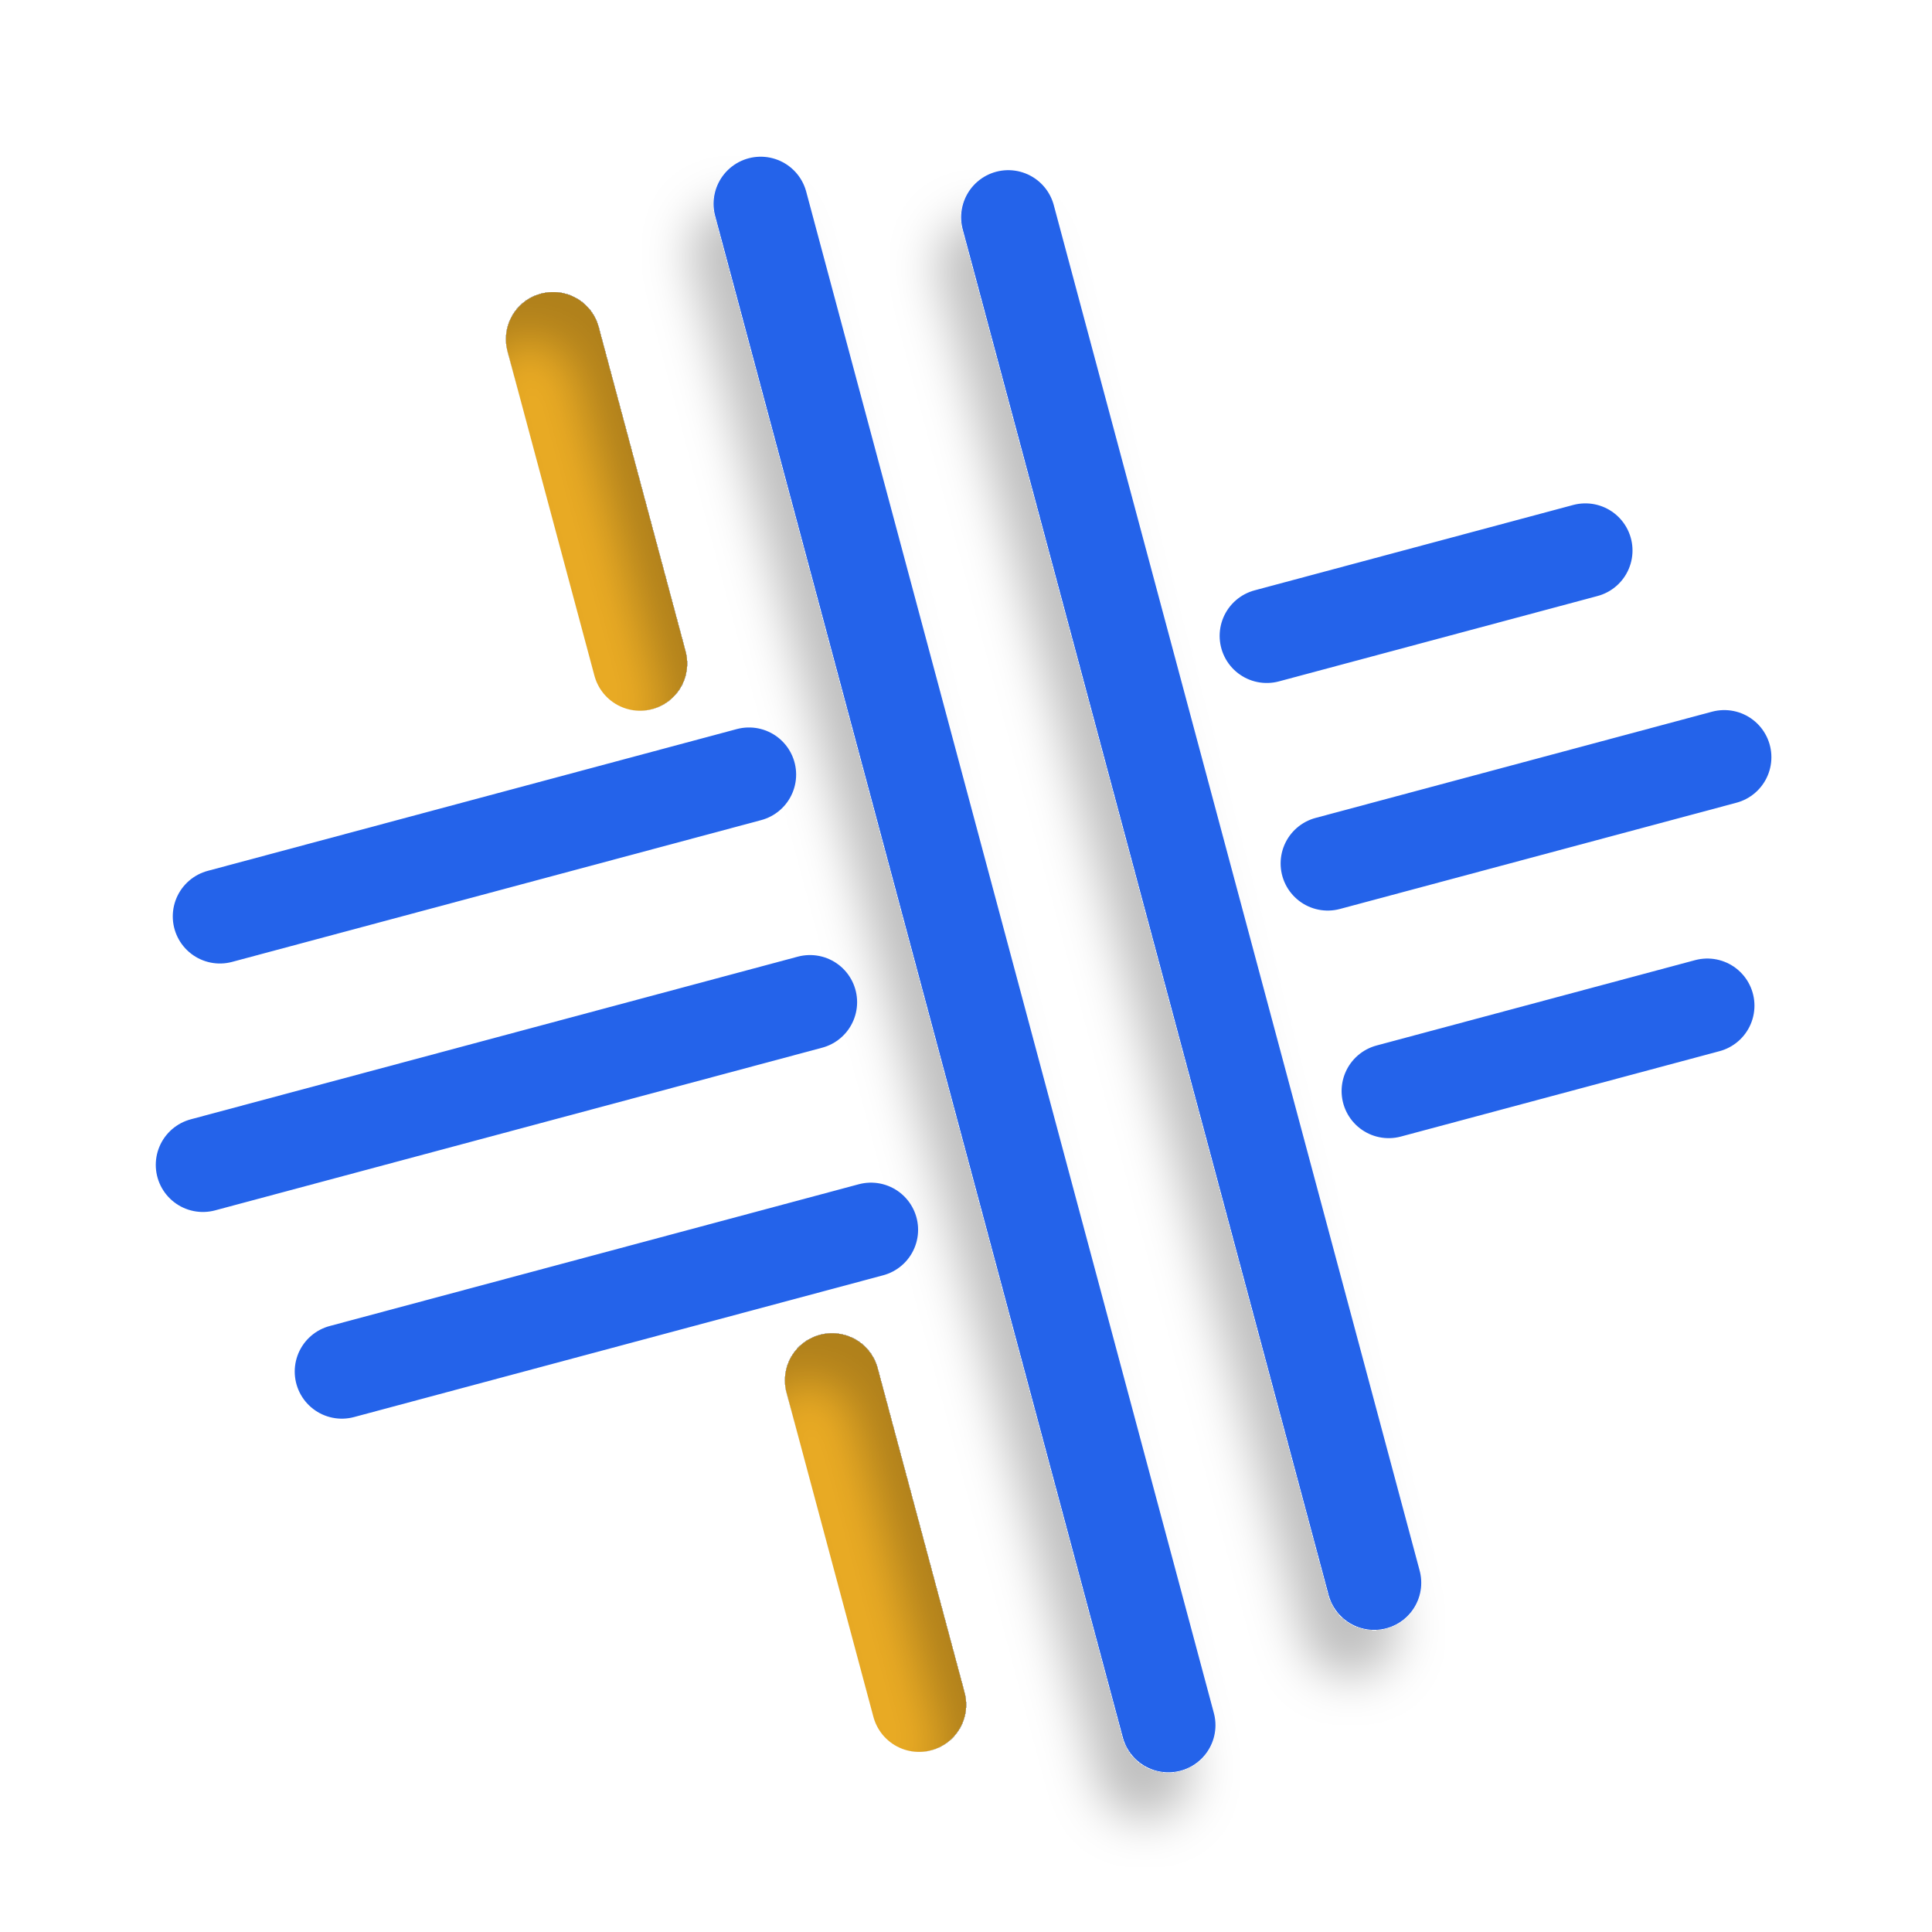
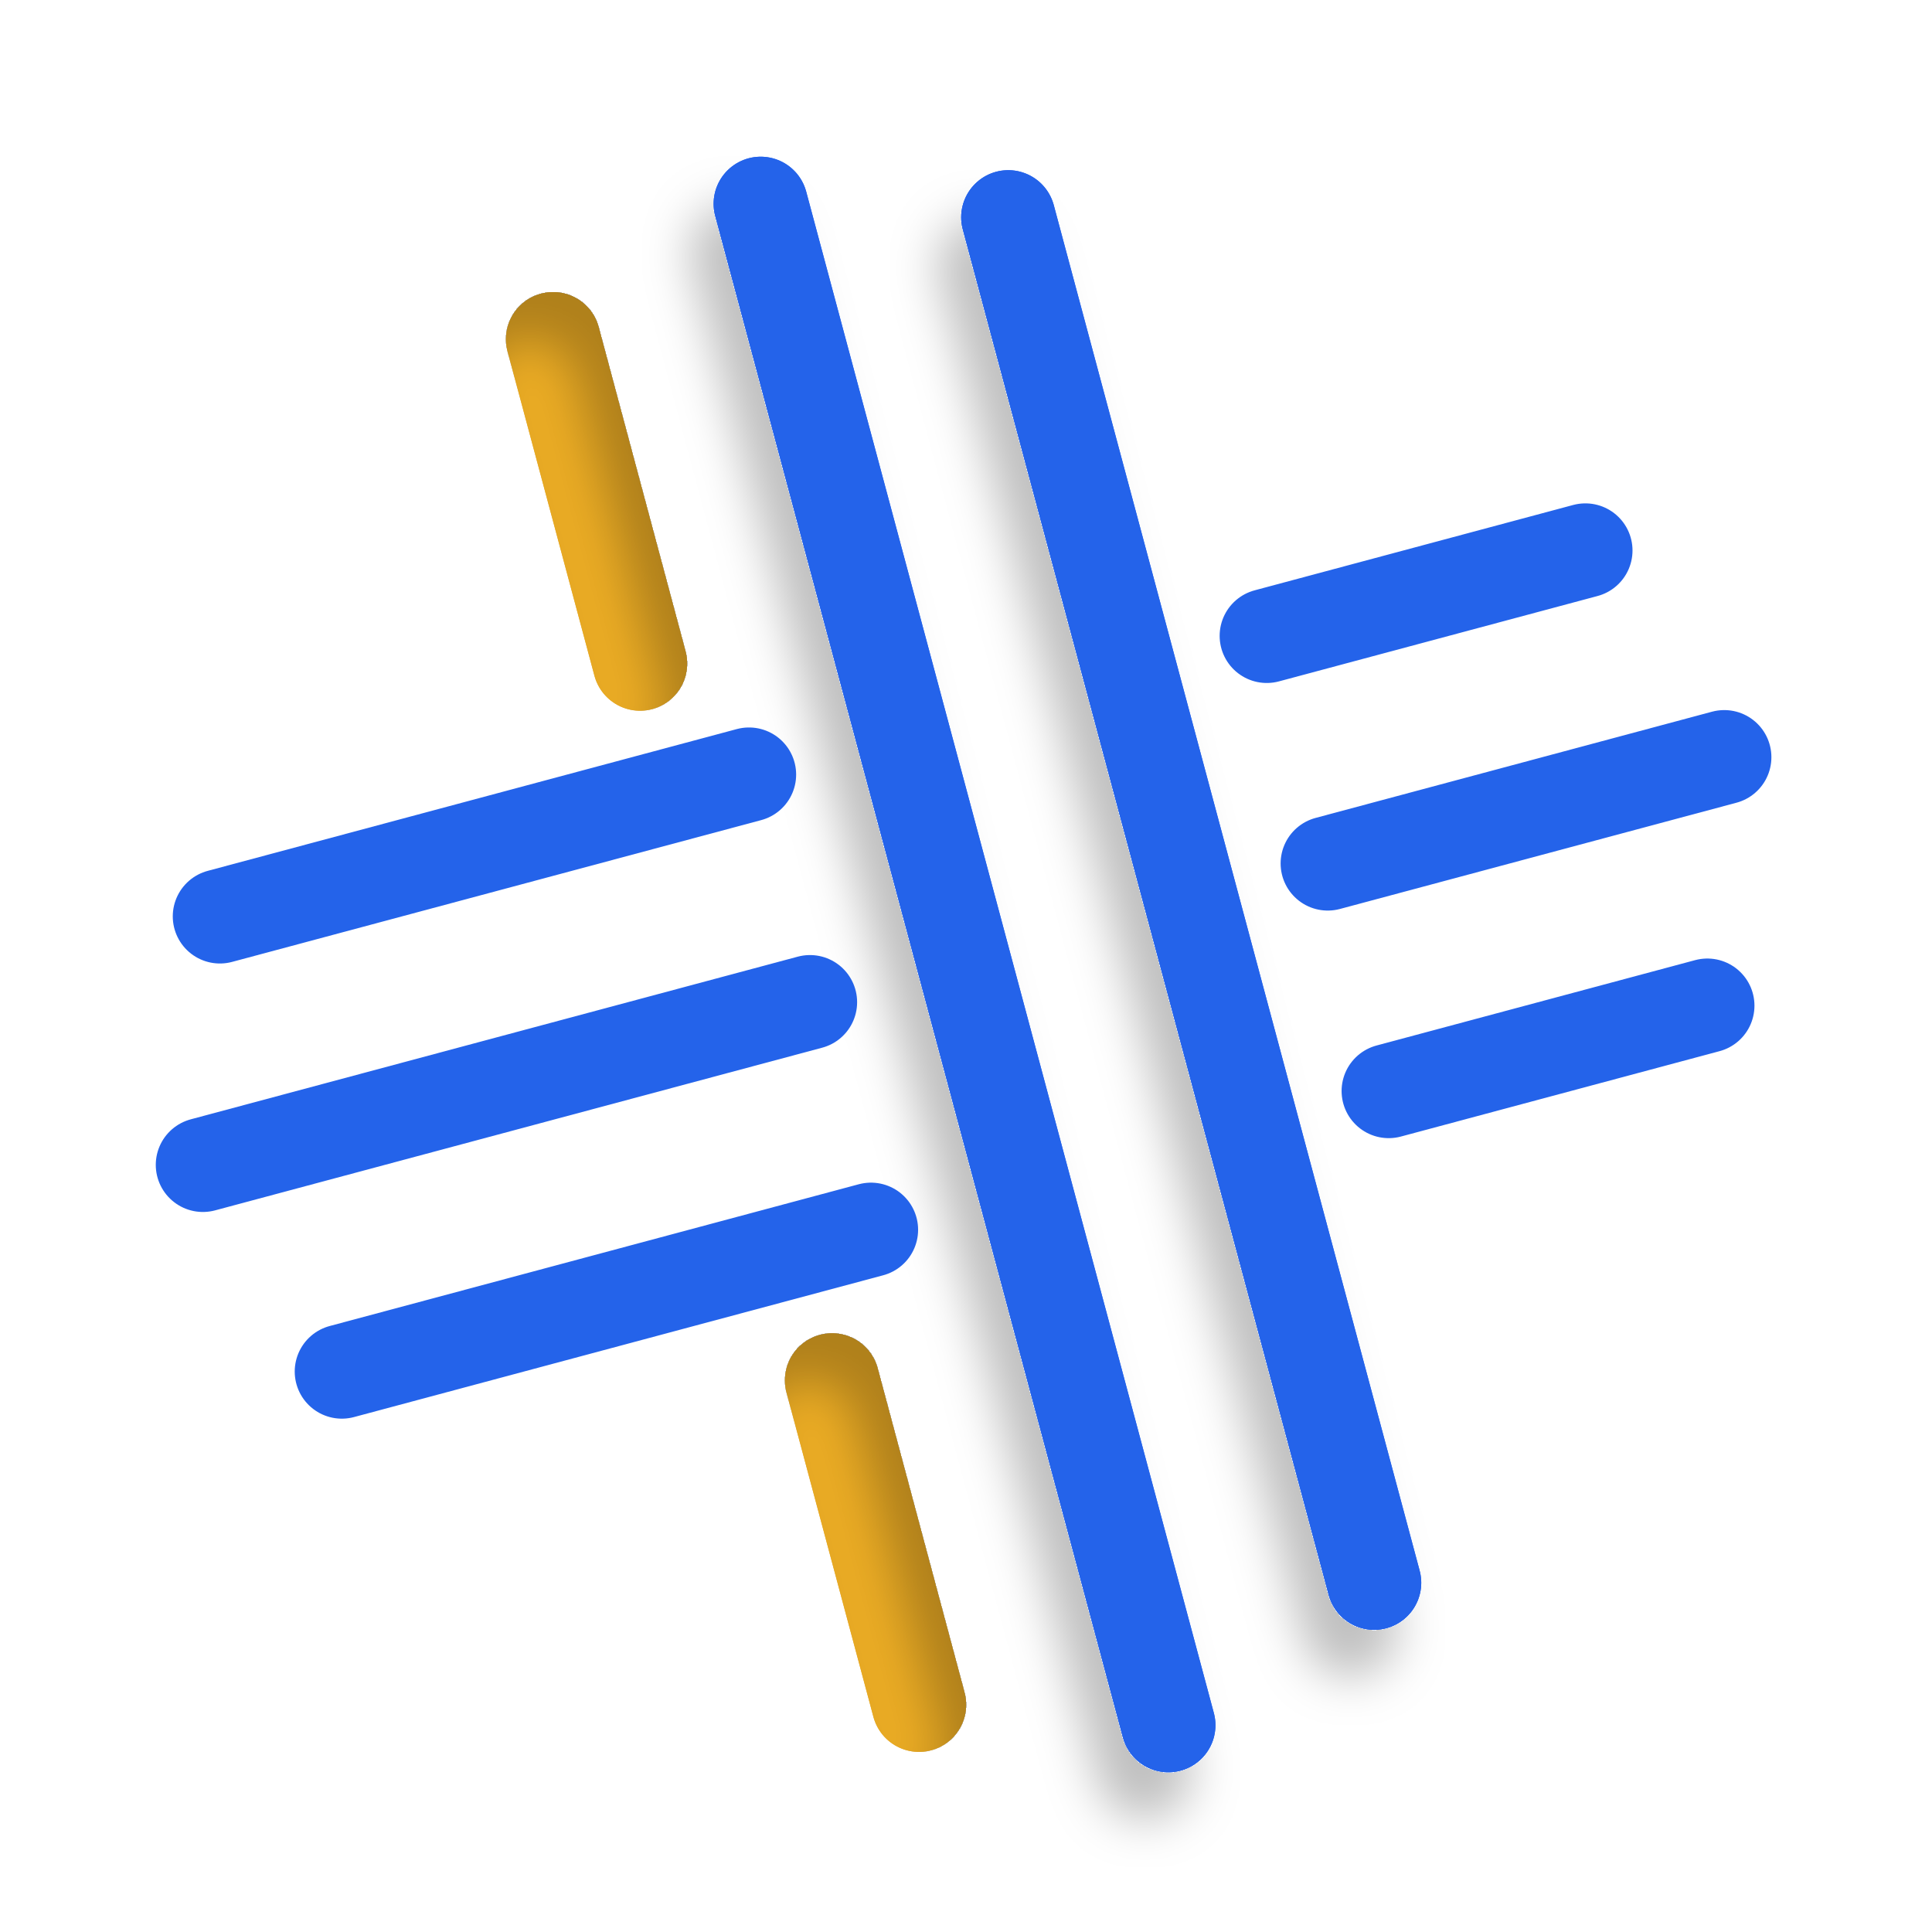
<svg xmlns="http://www.w3.org/2000/svg" width="164" height="164" viewBox="0 0 164 164" fill="none">
  <g filter="url(#filter0_d_19_4)">
    <path d="M99.176 146.446L89.639 110.855L81.875 81.877L74.11 52.899L64.572 17.302" stroke="#2463EA" stroke-width="8" stroke-linecap="round" />
  </g>
  <g filter="url(#filter1_d_19_4)">
    <path d="M116.645 134.356L108.881 105.378L101.116 76.4L93.351 47.423L85.587 18.445" stroke="#2463EA" stroke-width="8" stroke-linecap="round" />
  </g>
-   <g filter="url(#filter2_i_19_4)">
+   <g>
+     <path d="M99.176 146.446L89.639 110.855L81.875 81.877L74.11 52.899L64.572 17.302" stroke="#2463EA" stroke-width="8" stroke-linecap="round" />
+   </g>
+   <g>
+     <path d="M116.645 134.356L108.881 105.378L101.116 76.4L93.351 47.423L85.587 18.445" stroke="#2463EA" stroke-width="8" stroke-linecap="round" />
+   </g>
+   <g>
    <path d="M78.008 144.709L70.632 117.18M46.95 28.798L54.326 56.327" stroke="#EAAB24" stroke-width="8" stroke-linecap="round" />
  </g>
  <path d="M18.666 77.788L63.581 65.752M134.577 46.729L107.531 53.976" stroke="#2463EA" stroke-width="8" stroke-linecap="round" />
  <path d="M17.223 98.88L46.3 91.088L68.757 85.071M146.367 64.276L112.707 73.295" stroke="#2463EA" stroke-width="8" stroke-linecap="round" />
  <path d="M29.018 116.425L73.934 104.39M144.929 85.366L117.883 92.613" stroke="#2463EA" stroke-width="8" stroke-linecap="round" />
+   <g filter="url(#filter2_i_19_4)">
+     <path d="M78.008 144.709L70.632 117.18M46.95 28.798L54.326 56.327" stroke="#EAAB24" stroke-width="8" stroke-linecap="round" />
+   </g>
  <defs>
    <filter id="filter0_d_19_4" x="54.571" y="13.301" width="50.606" height="145.146" filterUnits="userSpaceOnUse" color-interpolation-filters="sRGB">
      <feFlood flood-opacity="0" result="BackgroundImageFix" />
      <feColorMatrix in="SourceAlpha" type="matrix" values="0 0 0 0 0 0 0 0 0 0 0 0 0 0 0 0 0 0 127 0" result="hardAlpha" />
      <feOffset dx="-2" dy="4" />
      <feGaussianBlur stdDeviation="2" />
      <feComposite in2="hardAlpha" operator="out" />
      <feColorMatrix type="matrix" values="0 0 0 0 0 0 0 0 0 0 0 0 0 0 0 0 0 0 0.25 0" />
      <feBlend mode="normal" in2="BackgroundImageFix" result="effect1_dropShadow_19_4" />
      <feBlend mode="normal" in="SourceGraphic" in2="effect1_dropShadow_19_4" result="shape" />
    </filter>
    <filter id="filter1_d_19_4" x="75.586" y="14.444" width="47.06" height="131.913" filterUnits="userSpaceOnUse" color-interpolation-filters="sRGB">
      <feFlood flood-opacity="0" result="BackgroundImageFix" />
      <feColorMatrix in="SourceAlpha" type="matrix" values="0 0 0 0 0 0 0 0 0 0 0 0 0 0 0 0 0 0 127 0" result="hardAlpha" />
      <feOffset dx="-2" dy="4" />
      <feGaussianBlur stdDeviation="2" />
      <feComposite in2="hardAlpha" operator="out" />
      <feColorMatrix type="matrix" values="0 0 0 0 0 0 0 0 0 0 0 0 0 0 0 0 0 0 0.25 0" />
      <feBlend mode="normal" in2="BackgroundImageFix" result="effect1_dropShadow_19_4" />
      <feBlend mode="normal" in="SourceGraphic" in2="effect1_dropShadow_19_4" result="shape" />
    </filter>
    <filter id="filter2_i_19_4" x="40.949" y="24.797" width="41.06" height="127.913" filterUnits="userSpaceOnUse" color-interpolation-filters="sRGB">
      <feFlood flood-opacity="0" result="BackgroundImageFix" />
      <feBlend mode="normal" in="SourceGraphic" in2="BackgroundImageFix" result="shape" />
      <feColorMatrix in="SourceAlpha" type="matrix" values="0 0 0 0 0 0 0 0 0 0 0 0 0 0 0 0 0 0 127 0" result="hardAlpha" />
      <feOffset dx="-2" dy="4" />
      <feGaussianBlur stdDeviation="2" />
      <feComposite in2="hardAlpha" operator="arithmetic" k2="-1" k3="1" />
      <feColorMatrix type="matrix" values="0 0 0 0 0 0 0 0 0 0 0 0 0 0 0 0 0 0 0.25 0" />
      <feBlend mode="normal" in2="shape" result="effect1_innerShadow_19_4" />
    </filter>
  </defs>
</svg>
